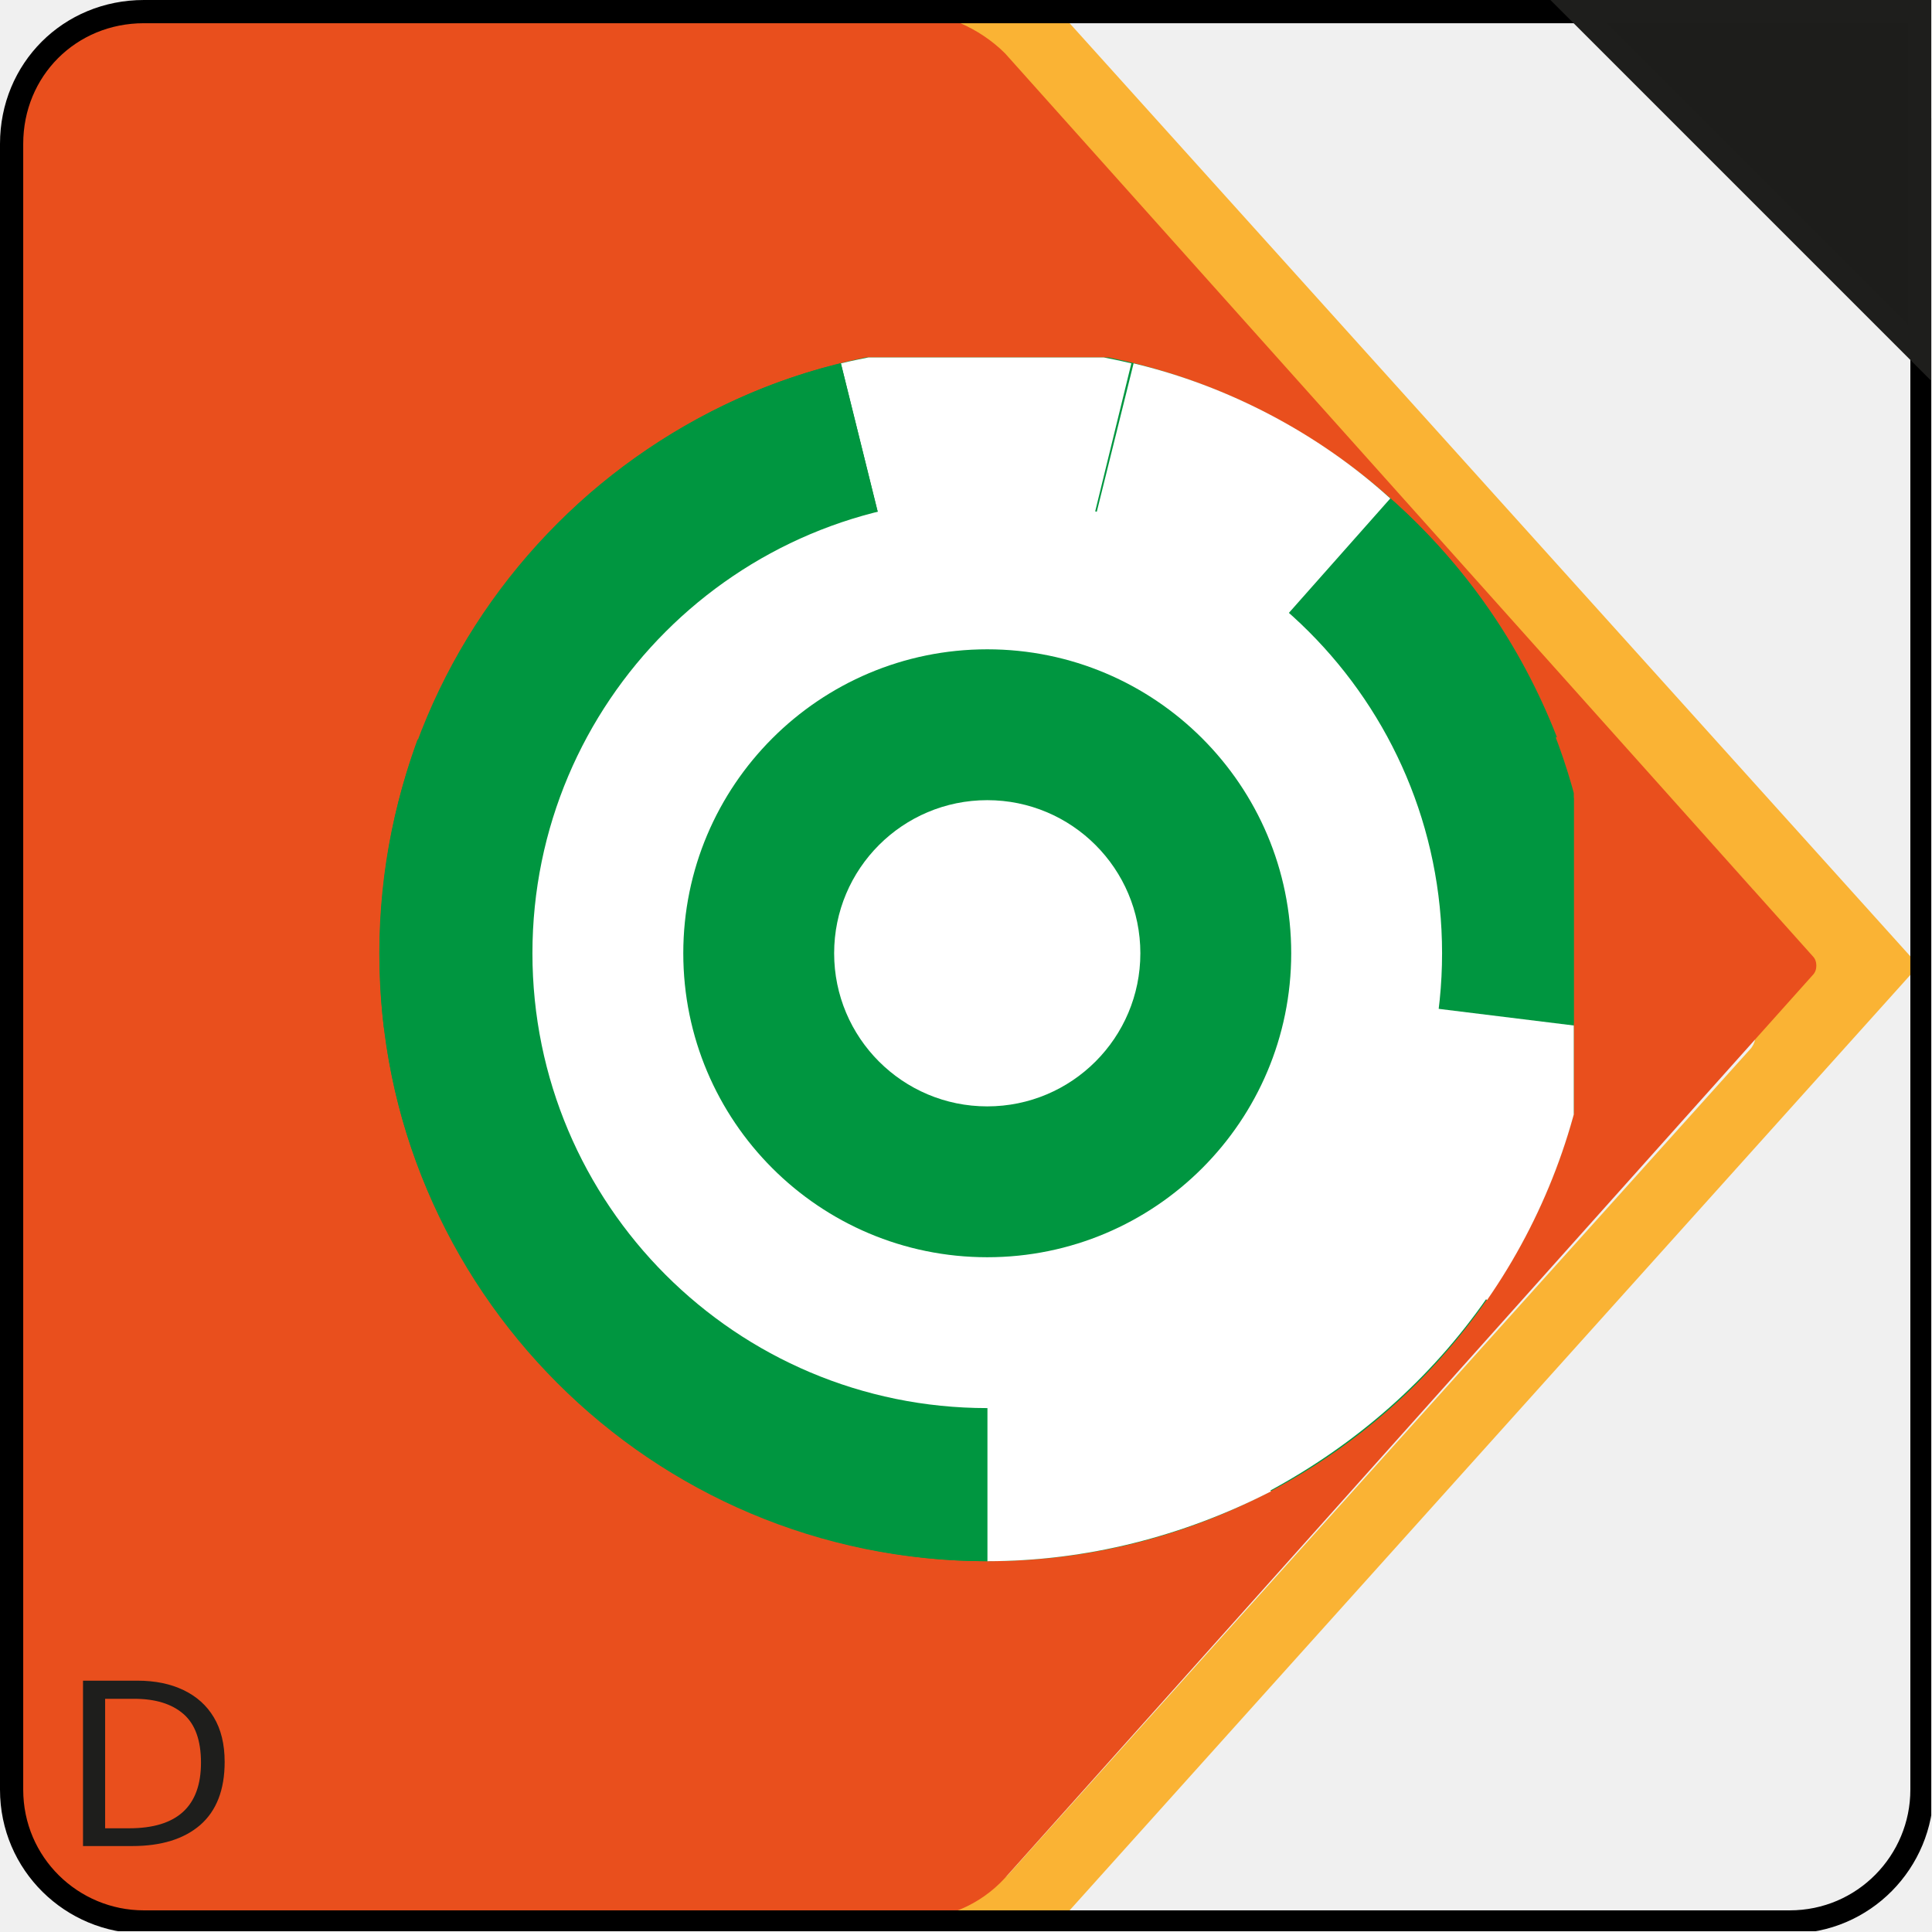
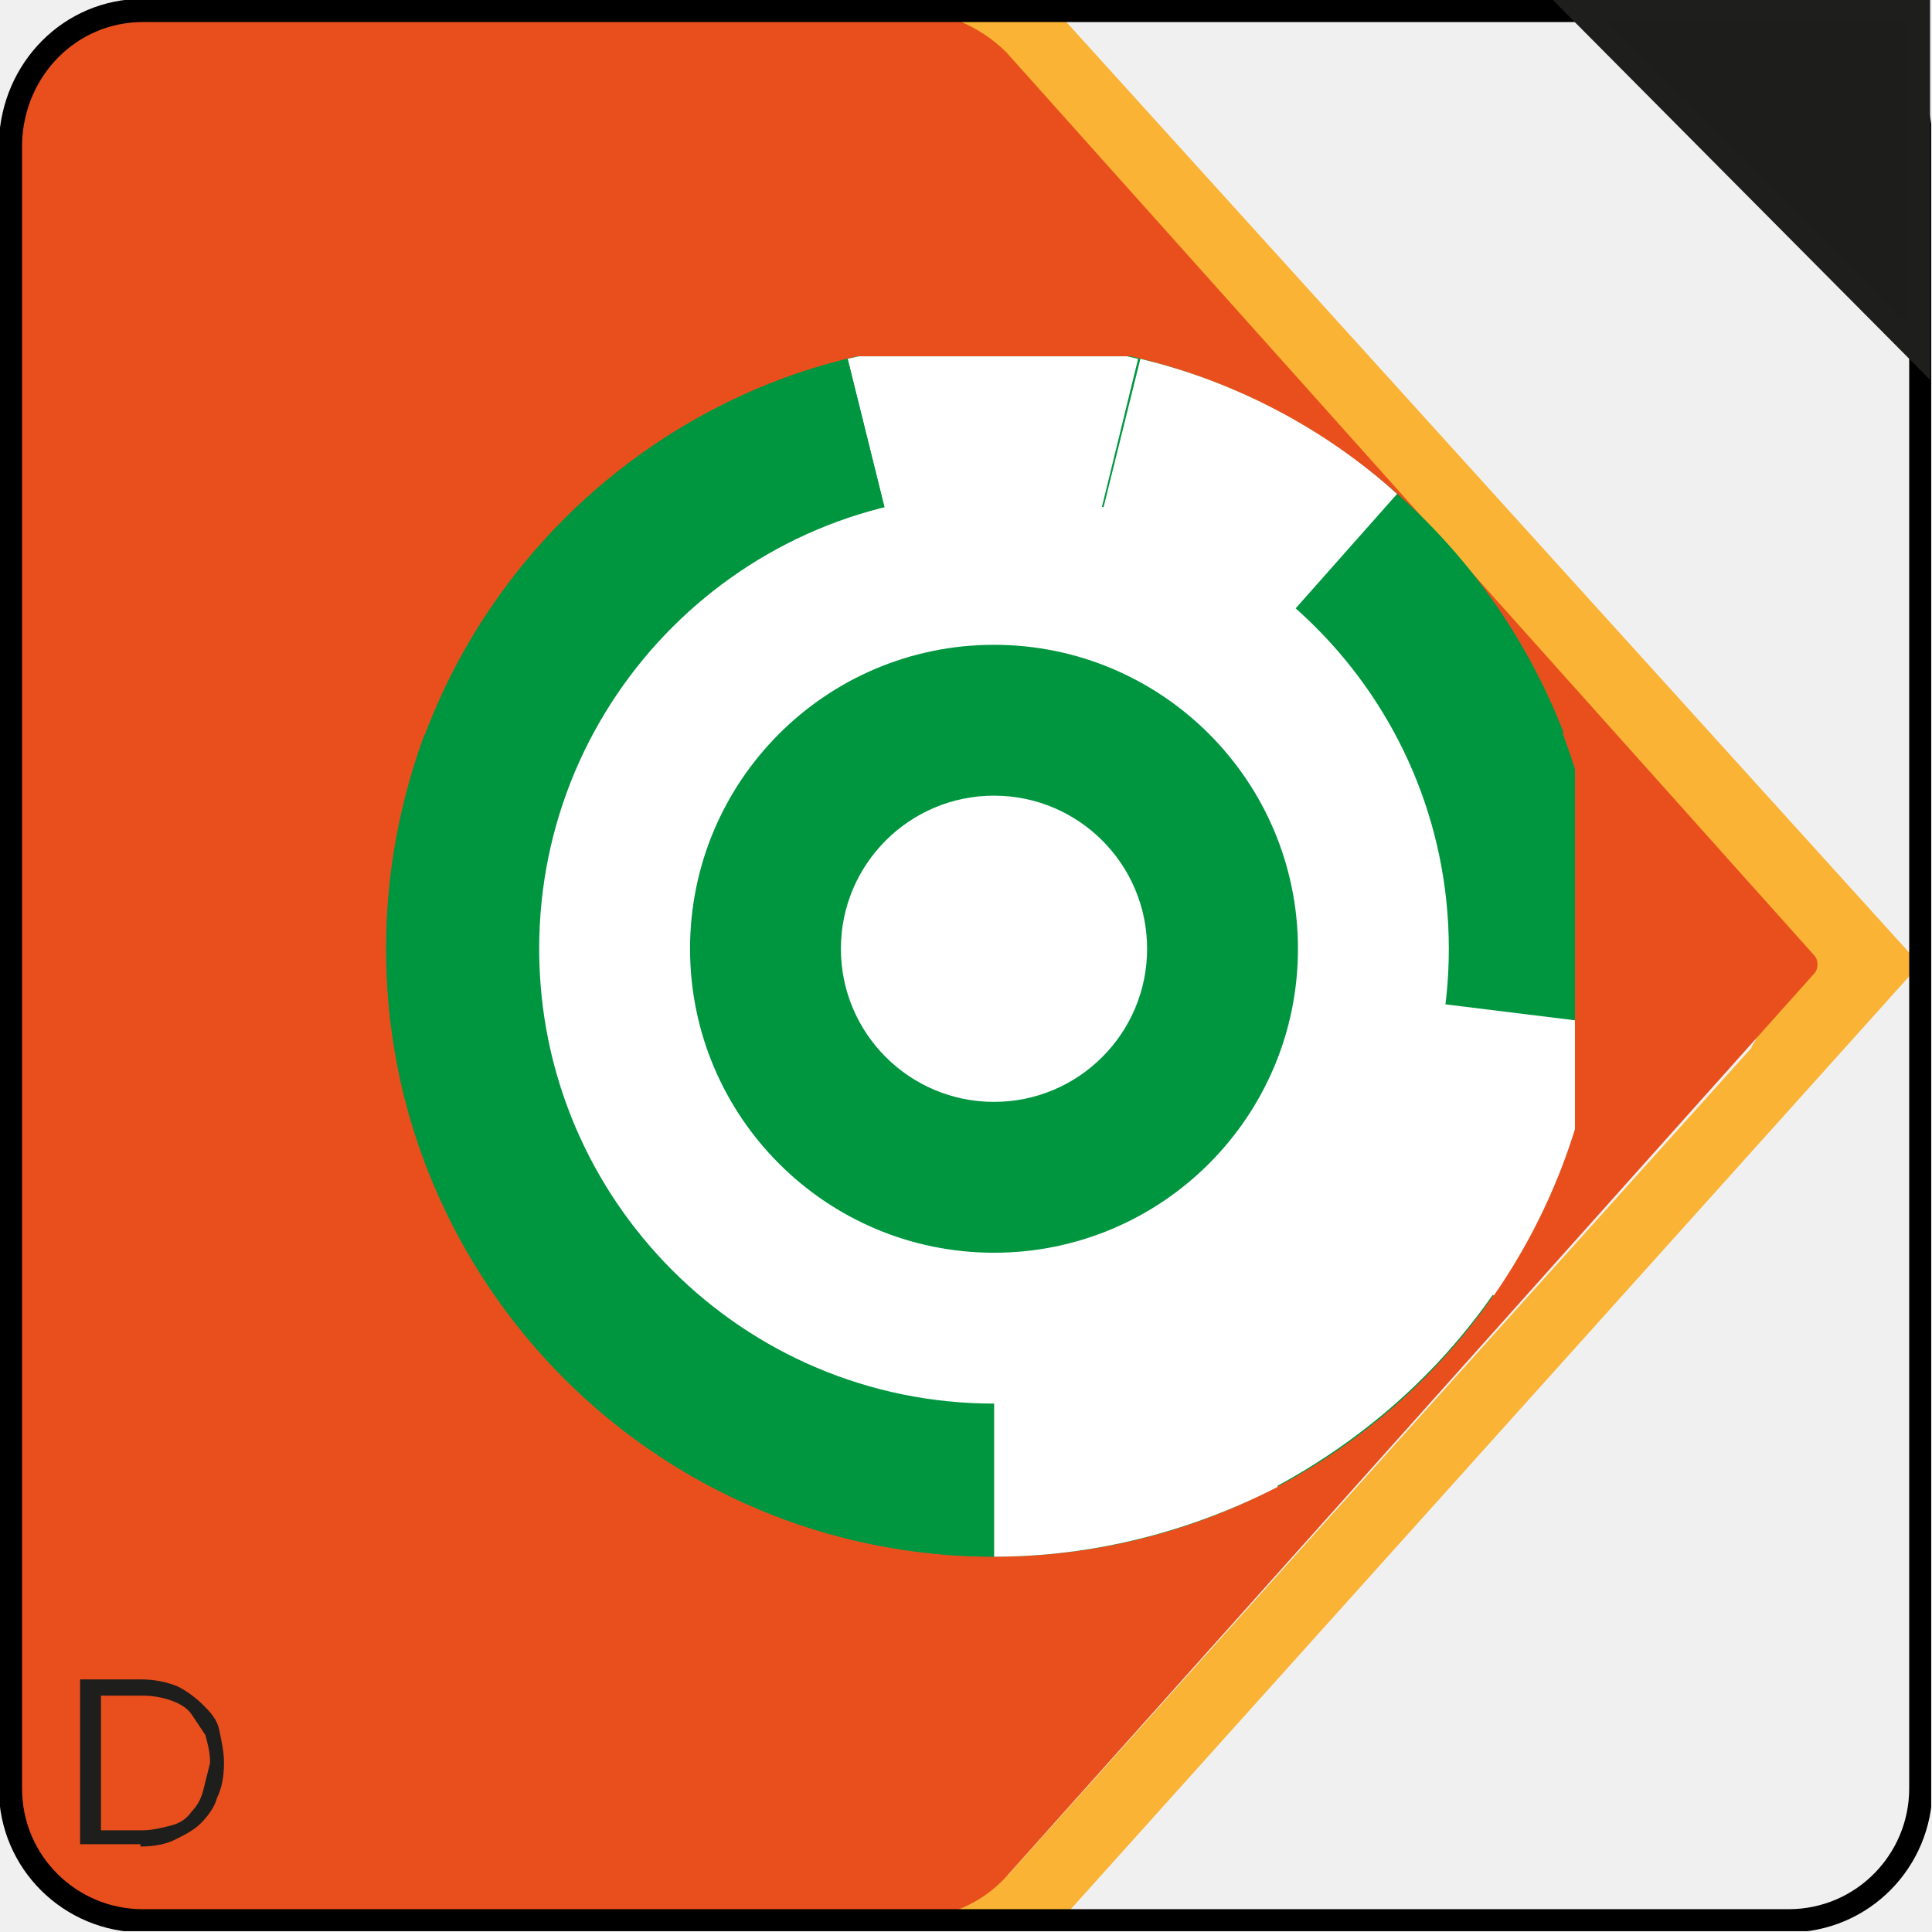
- <svg xmlns="http://www.w3.org/2000/svg" xmlns:xlink="http://www.w3.org/1999/xlink" version="1.1" id="Calque_2_1_" x="0px" y="0px" viewBox="0 0 82.4 82.4" style="enable-background:new 0 0 82.4 82.4;" xml:space="preserve" width="1200px" height="1200px">
+ <svg xmlns="http://www.w3.org/2000/svg" xmlns:xlink="http://www.w3.org/1999/xlink" version="1.1" id="Calque_2_1_" x="0px" y="0px" viewBox="0 0 1200 1200" style="enable-background:new 0 0 1200 1200;" xml:space="preserve">
  <style type="text/css">
	.st0{fill:#009640;}
	.st1{fill:#FFFFFF;}
	.st2{fill:#FAB334;}
	.st3{fill:#E94F1D;}
	.st4{clip-path:url(#SVGID_2_);}
	.st5{clip-path:url(#SVGID_4_);}
- 	.st6{fill:none;stroke:#000000;stroke-miterlimit:10;}
- 	.st7{fill:#1D1D1B;stroke:#1E1E1C;stroke-miterlimit:10;}
+ 	.st6{clip-path:url(#SVGID_6_);}
+ 	.st7{fill:none;stroke:#000000;stroke-miterlimit:10;}
+ 	.st8{enable-background:new    ;}
+ 	.st9{fill:#1E1E1C;}
+ 	.st10{fill:#1D1D1B;stroke:#1E1E1C;stroke-miterlimit:10;}
</style>
  <symbol id="_103" viewBox="-27 -27 54 54">
-     <circle id="circle337_3_" class="st0" cx="0" cy="0" r="27" />
-     <path id="path339_3_" class="st1" d="M-12.6,23.9C-8.7,25.9-4.4,27,0,27V0L-12.6,23.9z" />
-     <path id="path341_3_" class="st1" d="M-22.2,15.3c2.5,3.6,5.8,6.5,9.7,8.6L0,0L-22.2,15.3z" />
-     <path id="path343_3_" class="st1" d="M-26.8,3.3c0.5,4.3,2.1,8.5,4.6,12.1L0,0L-26.8,3.3z" />
-     <path id="path345_3_" class="st0" d="M-25.2-9.6c-1.5,4.1-2.1,8.5-1.5,12.8L0,0L-25.2-9.6z" />
-     <path id="path347_3_" class="st0" d="M-17.9-20.2c-3.3,2.9-5.8,6.5-7.4,10.6L0,0L-17.9-20.2z" />
-     <path id="path349_3_" class="st1" d="M-6.5-26.2c-4.2,1-8.2,3.1-11.4,6L0,0L-6.5-26.2z" />
-     <path id="path351_3_" class="st1" d="M6.5-26.2c-4.2-1-8.7-1-12.9,0L0,0L6.5-26.2z" />
-     <path id="path353_3_" class="st0" d="M17.9-20.2c-3.3-2.9-7.2-5-11.4-6L0,0L17.9-20.2z" />
-     <path id="path355_3_" class="st0" d="M25.2-9.6c-1.5-4.1-4.1-7.7-7.3-10.6L0,0L25.2-9.6z" />
-     <path id="path357_3_" class="st0" d="M26.8,3.3c0.5-4.3,0-8.7-1.5-12.8L0,0L26.8,3.3z" />
-     <path id="path359_3_" class="st0" d="M22.2,15.3c2.5-3.6,4.1-7.7,4.6-12.1L0,0L22.2,15.3z" />
-     <path id="path361_3_" class="st0" d="M12.5,23.9c3.9-2,7.2-5,9.7-8.6L0,0L12.5,23.9z" />
-     <path id="path363_3_" class="st0" d="M0,27c4.4,0,8.7-1.1,12.5-3.1L0,0V27z" />
-     <circle id="circle365_3_" class="st1" cx="0" cy="0" r="20.2" />
-     <circle id="circle367_3_" class="st0" cx="0" cy="0" r="13.5" />
-     <circle id="circle369_3_" class="st1" cx="0" cy="0" r="6.8" />
+     <circle id="circle337_1_" class="st0" cx="0" cy="0" r="27" />
+     <path id="path339_1_" class="st1" d="M-12.6,23.9C-8.7,25.9-4.4,27,0,27V0L-12.6,23.9z" />
+     <path id="path341_1_" class="st1" d="M-22.2,15.3c2.5,3.6,5.8,6.5,9.7,8.6L0,0L-22.2,15.3z" />
+     <path id="path343_1_" class="st1" d="M-26.8,3.3c0.5,4.3,2.1,8.5,4.6,12.1L0,0L-26.8,3.3z" />
+     <path id="path345_1_" class="st0" d="M-25.2-9.6c-1.5,4.1-2.1,8.5-1.5,12.8L0,0L-25.2-9.6z" />
+     <path id="path347_1_" class="st0" d="M-17.9-20.2c-3.3,2.9-5.8,6.5-7.4,10.6L0,0L-17.9-20.2z" />
+     <path id="path349_1_" class="st1" d="M-6.5-26.2c-4.2,1-8.2,3.1-11.4,6L0,0L-6.5-26.2z" />
+     <path id="path351_1_" class="st1" d="M6.5-26.2c-4.2-1-8.7-1-12.9,0L0,0L6.5-26.2z" />
+     <path id="path353_1_" class="st0" d="M17.9-20.2c-3.3-2.9-7.2-5-11.4-6L0,0L17.9-20.2z" />
+     <path id="path355_1_" class="st0" d="M25.2-9.6c-1.5-4.1-4.1-7.7-7.3-10.6L0,0L25.2-9.6z" />
+     <path id="path357_1_" class="st0" d="M26.8,3.3c0.5-4.3,0-8.7-1.5-12.8L0,0L26.8,3.3z" />
+     <path id="path359_1_" class="st0" d="M22.2,15.3c2.5-3.6,4.1-7.7,4.6-12.1L0,0L22.2,15.3z" />
+     <path id="path361_1_" class="st0" d="M12.5,23.9c3.9-2,7.2-5,9.7-8.6L0,0L12.5,23.9z" />
+     <path id="path363_1_" class="st0" d="M0,27c4.4,0,8.7-1.1,12.5-3.1L0,0V27z" />
+     <circle id="circle365_1_" class="st1" cx="0" cy="0" r="20.2" />
+     <circle id="circle367_1_" class="st0" cx="0" cy="0" r="13.5" />
+     <circle id="circle369_1_" class="st1" cx="0" cy="0" r="6.8" />
  </symbol>
-   <symbol id="Droite" viewBox="-41.6 -41.6 83.2 83.2">
-     <path class="st2" d="M1.5,39.4L1.5,39.4c0.1-0.1,0.2-0.1,0.3-0.2l32-35.6c0.1-0.1,0.2-0.3,0.2-0.4v-6.2c0-0.2-0.1-0.3-0.2-0.4   l-32-35.6c-0.1-0.1-0.2-0.2-0.3-0.2l0,0c-1-0.4-4.9-1.8,0.4-1.8h1.9c0.2,0,0.4,0.1,0.5,0.2L40.7-0.4c0.2,0.2,0.2,0.6,0,0.8   L4.3,40.9C4.2,41,4,41.1,3.8,41.1H1.9C-2.4,41.1,0.5,39.8,1.5,39.4z" />
-     <path class="st3" d="M1.7-39.3L36.5-0.4c0.2,0.2,0.2,0.6,0,0.8L1.7,39.3c-1.1,1.2-2.6,1.8-4.2,1.8h-33c-2.9,0.1-5.4-2.2-5.5-5.1   l0,0V-36c0.1-2.9,2.6-5.2,5.5-5.1c0,0,0,0,0,0h33C-1-41.1,0.6-40.4,1.7-39.3z" />
+   <symbol id="Droite" viewBox="-41.7 -41.7 83.3 83.3">
+     <path class="st2" d="M1.5,39.3L1.5,39.3c0.1-0.1,0.2-0.1,0.3-0.2l32-35.6C33.8,3.4,34,3.2,34,3.1v-6.2c0-0.2-0.1-0.3-0.2-0.4   L1.8-39c-0.1-0.1-0.2-0.2-0.3-0.2l0,0c-1-0.4-4.9-1.8,0.4-1.8h1.9C4-41,4.2-41,4.2-40.8L40.7-0.5c0.2,0.2,0.2,0.6,0,0.8L4.3,40.8   C4.2,40.9,4,41,3.8,41H1.9C-2.4,41,0.5,39.7,1.5,39.3z" />
+     <path class="st3" d="M1.7-39.4L36.5-0.5c0.2,0.2,0.2,0.6,0,0.8L1.7,39.2C0.6,40.4-0.9,41-2.5,41h-33c-2.9,0.1-5.4-2.2-5.5-5.1l0,0   v-72c0.1-2.9,2.6-5.2,5.5-5.1l0,0h33C-1-41.2,0.6-40.5,1.7-39.4z" />
    <g>
-       <defs>
-         <rect id="SVGID_1_" x="-26.2" y="-26.2" width="52.4" height="52.4" />
-       </defs>
-       <clipPath id="SVGID_2_">
-         <use xlink:href="#SVGID_1_" style="overflow:visible;" />
-       </clipPath>
-       <g class="st4">
-         <g>
-           <defs>
-             <rect id="SVGID_3_" x="-25.9" y="-26.5" width="52.4" height="52.4" />
-           </defs>
-           <clipPath id="SVGID_4_">
-             <use xlink:href="#SVGID_3_" style="overflow:visible;" />
-           </clipPath>
-           <g class="st5">
+       <g>
+         <defs>
+           <rect id="SVGID_1_" x="-26.2" y="-26.3" width="52.4" height="52.4" />
+         </defs>
+         <clipPath id="SVGID_2_">
+           <use xlink:href="#SVGID_1_" style="overflow:visible;" />
+         </clipPath>
+         <g class="st4">
+           <g>
            <g>
              <defs>
-                 <rect id="SVGID_5_" x="-25.6" y="-26.5" width="52.4" height="52.4" />
+                 <rect id="SVGID_3_" x="-25.9" y="-26.6" width="52.4" height="52.4" />
              </defs>
-               <clipPath id="SVGID_6_">
-                 <use xlink:href="#SVGID_5_" style="overflow:visible;" />
+               <clipPath id="SVGID_4_">
+                 <use xlink:href="#SVGID_3_" style="overflow:visible;" />
              </clipPath>
-               <g style="clip-path:url(#SVGID_6_);">
-                 <use xlink:href="#_103" width="54" height="54" x="-27" y="-27" transform="matrix(-0.97 0 0 0.97 0.9316 -0.5322)" style="overflow:visible;" />
+               <g class="st5">
+                 <g>
+                   <g>
+                     <defs>
+                       <rect id="SVGID_5_" x="-25.6" y="-26.6" width="52.4" height="52.4" />
+                     </defs>
+                     <clipPath id="SVGID_6_">
+                       <use xlink:href="#SVGID_5_" style="overflow:visible;" />
+                     </clipPath>
+                     <g class="st6">
+                       <g>
+                         <defs>
+                           <rect id="SVGID_7_" x="-25.3" y="-26.8" width="52.4" height="52.4" />
+                         </defs>
+                         <clipPath id="SVGID_8_">
+                           <use xlink:href="#SVGID_7_" style="overflow:visible;" />
+                         </clipPath>
+                         <g style="clip-path:url(#SVGID_8_);">
+                           <use xlink:href="#_103" width="54" height="54" x="-27" y="-27" transform="matrix(-0.97 0 0 0.97 1.1726 -0.7762)" style="overflow:visible;" />
+                         </g>
+                       </g>
+                     </g>
+                   </g>
+                 </g>
              </g>
            </g>
          </g>
        </g>
      </g>
    </g>
-     <path class="st6" d="M-35.4-41.1h70.9c3.1,0,5.7,2.5,5.7,5.7v70.9c0,3.1-2.5,5.7-5.7,5.7h-70.9c-3.1,0-5.7-2.5-5.7-5.7v-70.9   C-41.1-38.6-38.6-41.1-35.4-41.1z" />
-     <text transform="matrix(1.07 0 0 1 -39.0605 37.9297)" style="fill:#1E1E1C; font-family:'Raleway-Regular'; font-size:9.97px;">D</text>
-     <polygon class="st7" points="26.4,-41.1 41.1,-26.4 41.1,-41.1  " />
+     <path class="st7" d="M-35.5-41.2h70.9c3.1,0,5.7,2.5,5.7,5.7v70.9c0,3.1-2.5,5.7-5.7,5.7h-70.9c-3.1,0-5.7-2.5-5.7-5.7v-70.9   C-41.1-38.7-38.6-41.2-35.5-41.2z" />
+     <g class="st8">
+       <path class="st9" d="M-35.6,37.9c0.6,0,1.1-0.1,1.5-0.3c0.4-0.2,0.8-0.4,1.1-0.7c0.3-0.3,0.6-0.7,0.7-1.1c0.2-0.4,0.3-0.9,0.3-1.5    c0-0.5-0.1-0.9-0.2-1.4s-0.4-0.8-0.7-1.1s-0.7-0.6-1.1-0.8c-0.5-0.2-1-0.3-1.6-0.3h-2.6v7.1H-35.6z M-32.9,35.5    c-0.1,0.4-0.3,0.7-0.5,0.9c-0.2,0.3-0.5,0.5-0.9,0.6c-0.4,0.1-0.8,0.2-1.2,0.2h-1.8v-5.8h1.8c0.5,0,0.9,0.1,1.2,0.2    s0.7,0.3,0.9,0.6c0.2,0.3,0.4,0.6,0.6,0.9c0.1,0.4,0.2,0.7,0.2,1.2C-32.7,34.7-32.8,35.1-32.9,35.5z" />
+     </g>
+     <polygon class="st10" points="26.4,-41.2 41,-26.5 41,-41.2  " />
  </symbol>
-   <use xlink:href="#Droite" width="83.2" height="83.2" x="-41.6" y="-41.6" transform="matrix(0.99 0 0 0.99 41.184 41.184)" style="overflow:visible;" />
+   <g>
+     <defs>
+       <rect id="SVGID_9_" x="0" y="0" width="1199.5" height="1199.5" />
+     </defs>
+     <clipPath id="SVGID_10_">
+       <use xlink:href="#SVGID_9_" style="overflow:visible;" />
+     </clipPath>
+     <g style="clip-path:url(#SVGID_10_);">
+       <use xlink:href="#Droite" width="83.3" height="83.3" x="-41.7" y="-41.7" transform="matrix(14.4175 0 0 14.4175 600.4878 600.4879)" style="overflow:visible;" />
+     </g>
+   </g>
</svg>
